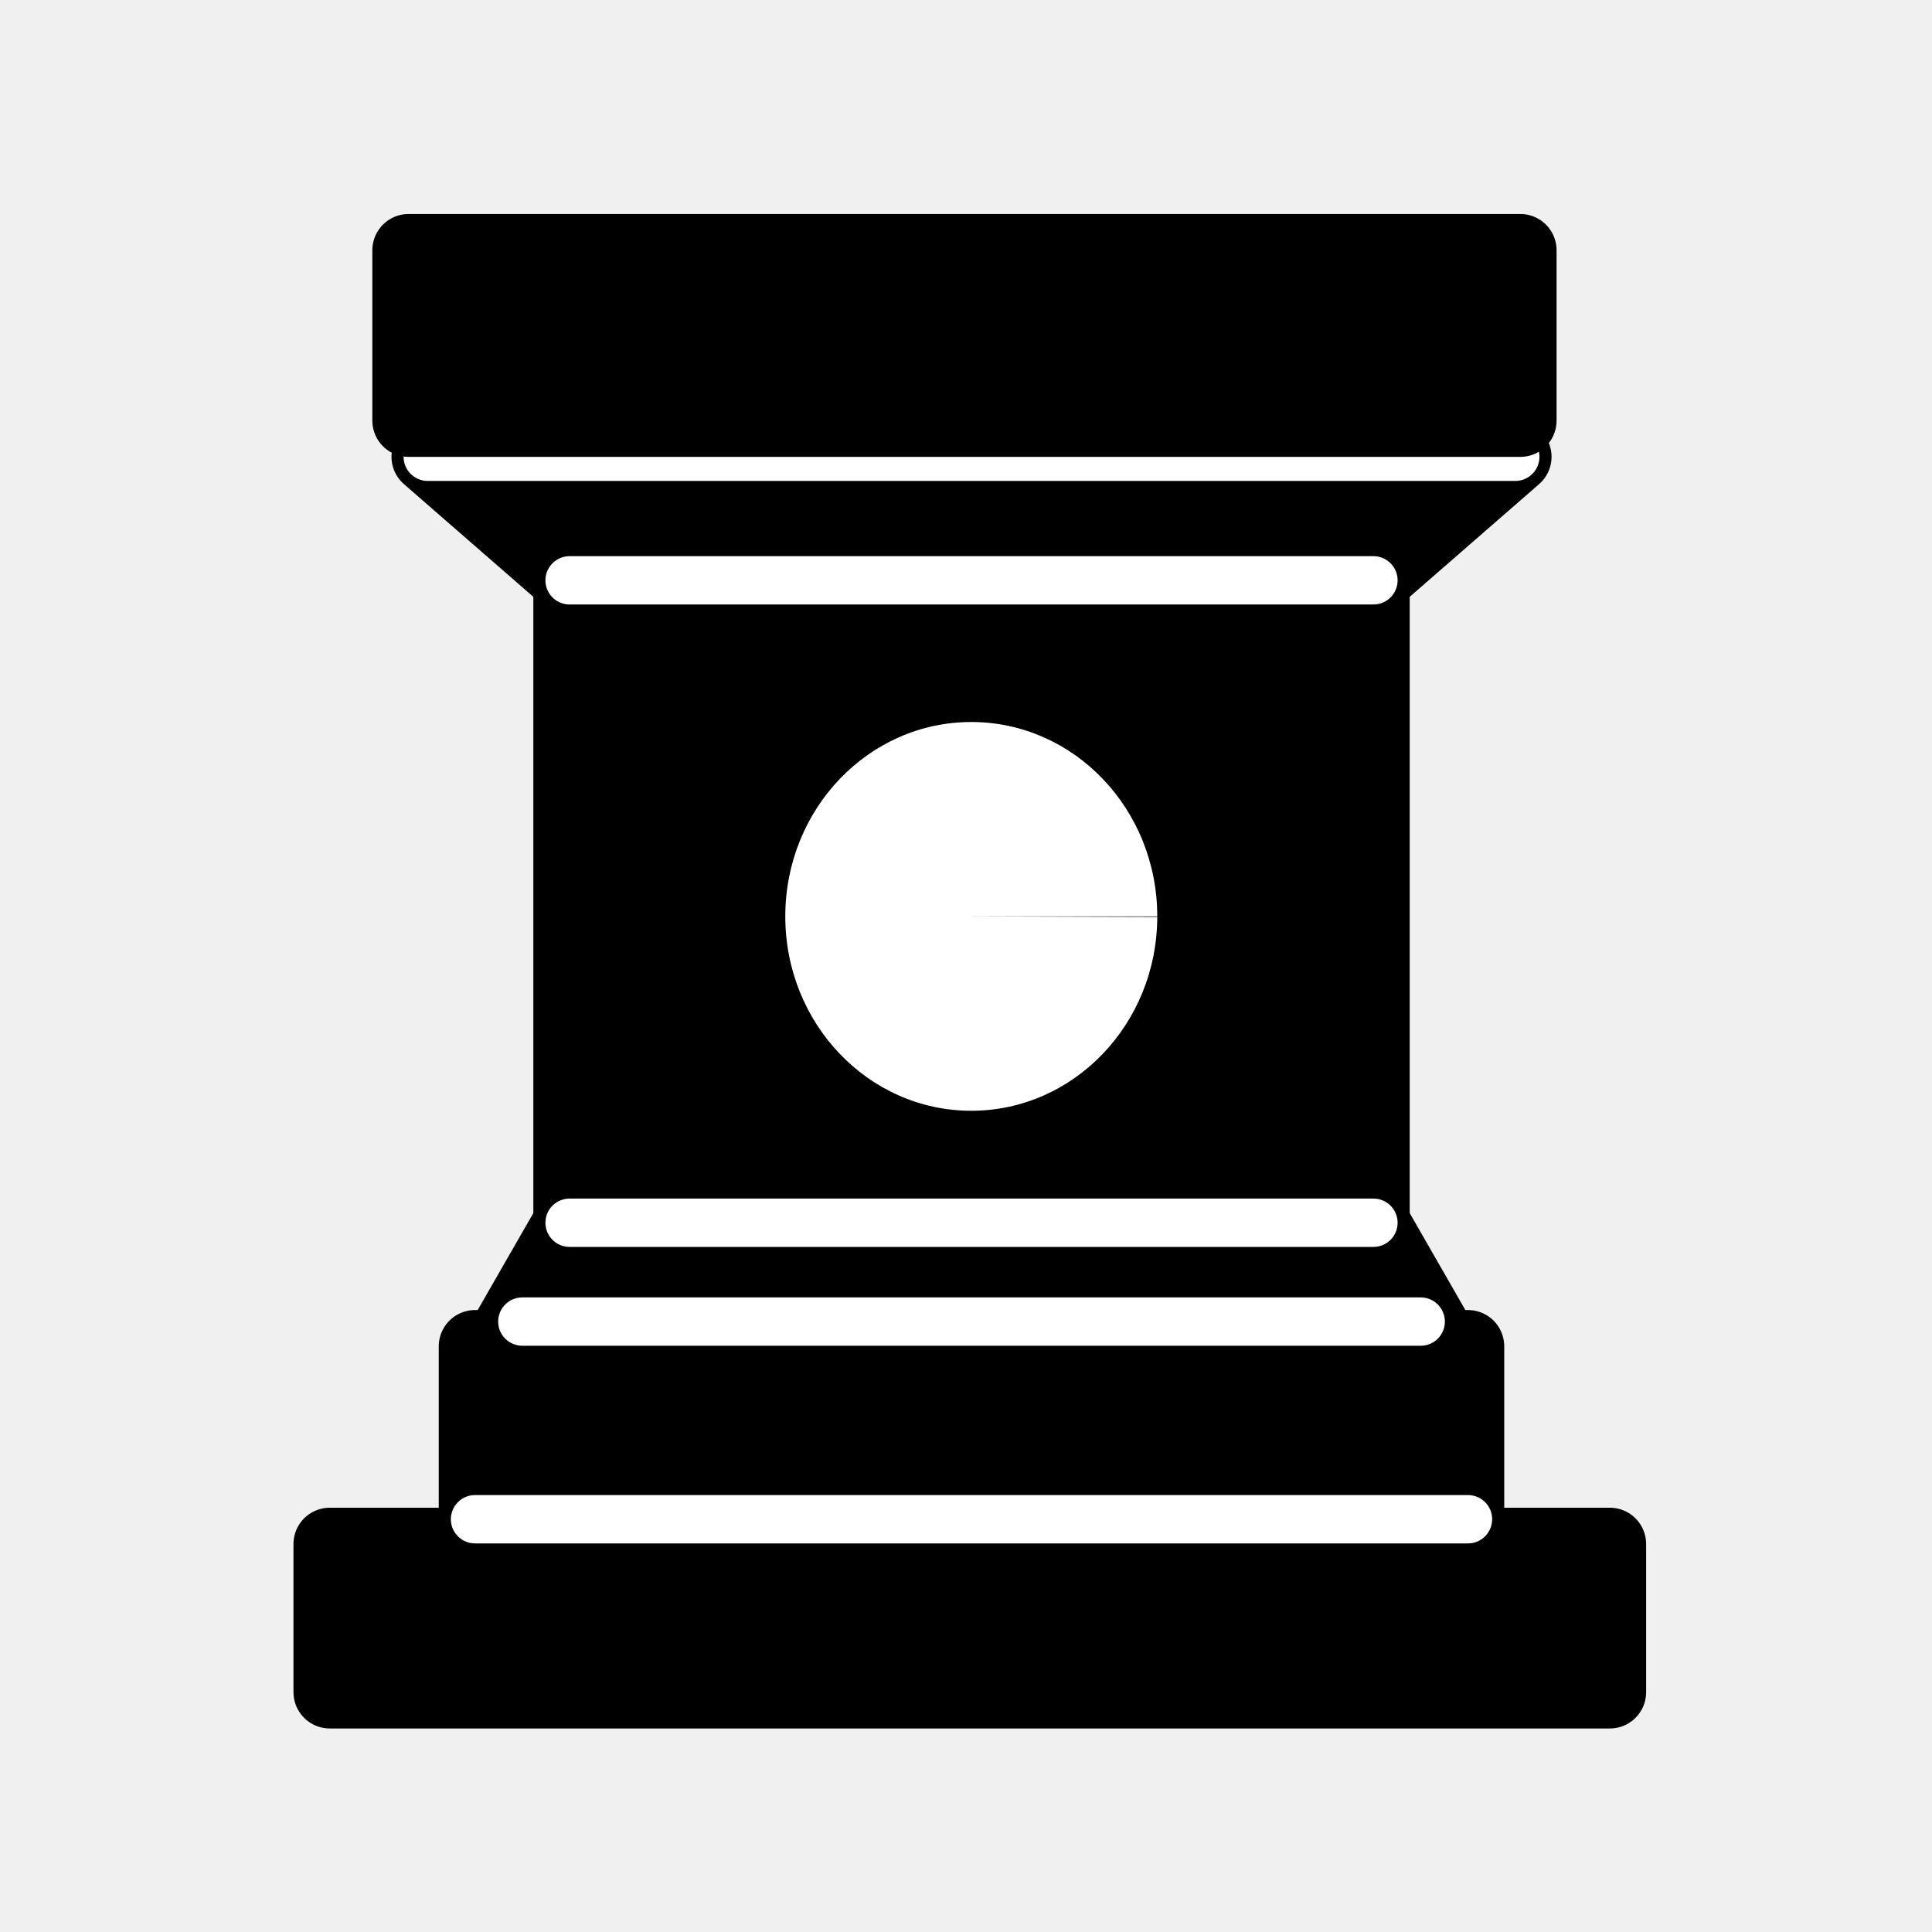
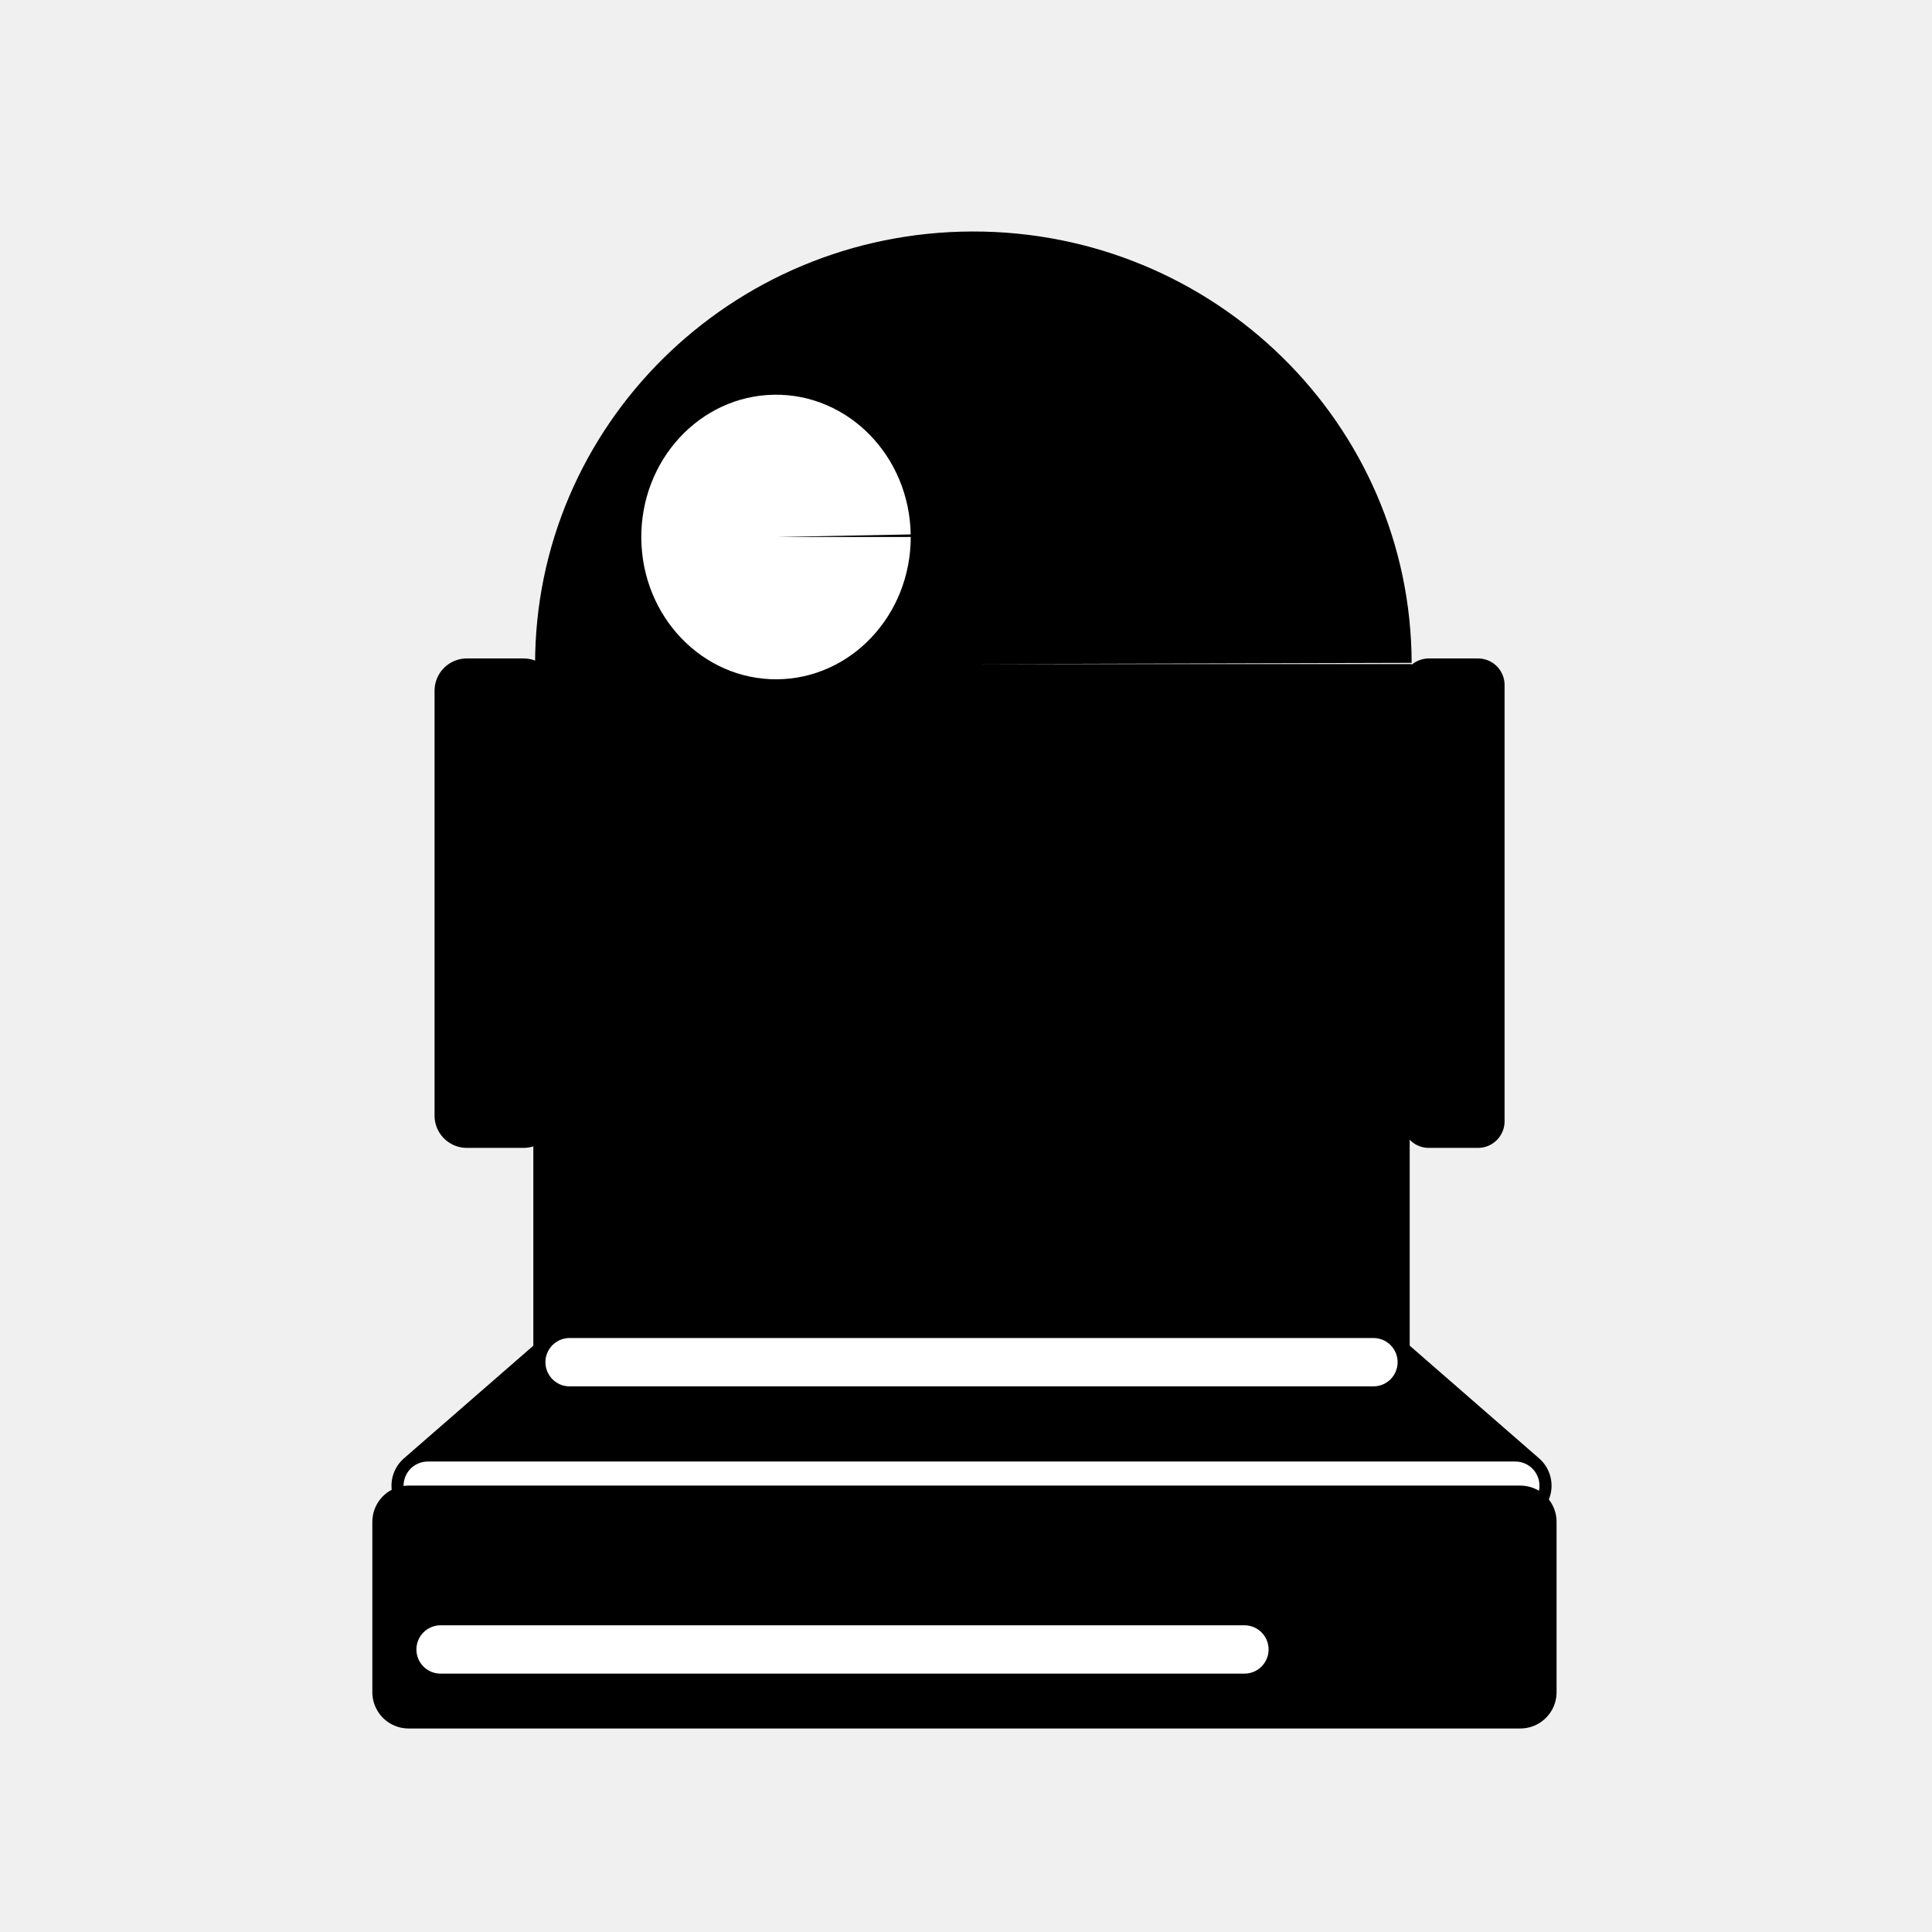
<svg xmlns="http://www.w3.org/2000/svg" width="45" height="45" id="svg3128" version="1.0">
  <defs id="defs3130">
    </defs>
  <g id="layer1" style="display:inline">
-     <path style="fill:#000000;fill-opacity:1;fill-rule:evenodd;stroke:#000000;stroke-width:1.691;stroke-linecap:butt;stroke-linejoin:round;stroke-miterlimit:4;stroke-dasharray:none;stroke-opacity:1" d="M 7.681,39.414 H 37.496 V 35.963 H 7.681 Z" id="path3119" />
-     <path style="fill:#000000;fill-opacity:1;fill-rule:evenodd;stroke:#000000;stroke-width:1.689;stroke-linecap:butt;stroke-linejoin:round;stroke-miterlimit:4;stroke-dasharray:none;stroke-opacity:1" d="m 11.615,31.358 1.652,-2.878 h 18.723 l 1.652,2.878 z" id="path3123" />
-     <path style="fill:#000000;fill-opacity:1;fill-rule:evenodd;stroke:#000000;stroke-width:1.689;stroke-linecap:butt;stroke-linejoin:round;stroke-miterlimit:4;stroke-dasharray:none;stroke-opacity:1" d="M 11.064,35.962 V 31.358 h 23.128 v 4.604 z" id="path3121" />
-     <path style="fill:#000000;fill-opacity:1;fill-rule:evenodd;stroke:#000000;stroke-width:1.689;stroke-linecap:butt;stroke-linejoin:miter;stroke-miterlimit:4;stroke-dasharray:none;stroke-opacity:1" d="M 13.267,28.48 V 13.517 h 18.723 v 14.964 z" id="path3125" />
-     <path style="fill:#000000;fill-opacity:1;fill-rule:evenodd;stroke:#000000;stroke-width:1.689;stroke-linecap:butt;stroke-linejoin:round;stroke-miterlimit:4;stroke-dasharray:none;stroke-opacity:1" d="M 13.267,13.517 9.963,10.639 H 35.294 l -3.304,2.878 z" id="path3127" />
-     <path style="fill:none;fill-opacity:0.75;fill-rule:evenodd;stroke:#ffffff;stroke-width:1.126px;stroke-linecap:round;stroke-linejoin:miter;stroke-opacity:1" d="m 11.064,35.386 h 23.128 v 0" id="path4967" />
-     <path style="fill:none;fill-opacity:0.75;fill-rule:evenodd;stroke:#ffffff;stroke-width:1.126px;stroke-linecap:round;stroke-linejoin:miter;stroke-opacity:1" d="M 12.166,30.782 H 33.091" id="path4969" />
-     <path style="fill:none;fill-opacity:0.75;fill-rule:evenodd;stroke:#ffffff;stroke-width:1.126px;stroke-linecap:round;stroke-linejoin:miter;stroke-opacity:1" d="M 13.267,28.48 H 31.99" id="path4971" />
-     <path style="fill:none;fill-opacity:0.75;fill-rule:evenodd;stroke:#ffffff;stroke-width:1.126px;stroke-linecap:round;stroke-linejoin:miter;stroke-opacity:1" d="M 13.267,13.517 H 31.99" id="path5050" />
-     <path style="fill:none;fill-opacity:0.75;fill-rule:evenodd;stroke:#ffffff;stroke-width:1.126px;stroke-linecap:round;stroke-linejoin:miter;stroke-opacity:1" d="M 9.963,10.639 H 35.294" id="path5052" />
-     <rect style="font-variation-settings:normal;opacity:1;vector-effect:none;fill:#000000;fill-opacity:1;fill-rule:evenodd;stroke:#000000;stroke-width:1.689;stroke-linecap:butt;stroke-linejoin:round;stroke-miterlimit:4;stroke-dasharray:none;stroke-dashoffset:0;stroke-opacity:1;-inkscape-stroke:none;stop-color:#000000;stop-opacity:1" id="rect1" width="25.894" height="3.968" x="9.517" y="-9.797" transform="scale(1,-1)" />
-     <path style="fill:#ffffff;fill-rule:evenodd;stroke-width:1.269" id="path1" d="m 26.955,-21.344 a 4.332,4.527 0 0 1 -4.329,4.527 4.332,4.527 0 0 1 -4.335,-4.521 4.332,4.527 0 0 1 4.323,-4.534 4.332,4.527 0 0 1 4.341,4.514 l -4.332,0.013 z" transform="scale(1,-1)" />
+     <path style="fill:#000000;fill-opacity:1;fill-rule:evenodd;stroke:#000000;stroke-width:1.689;stroke-linecap:butt;stroke-linejoin:miter;stroke-miterlimit:4;stroke-dasharray:none;stroke-opacity:1" d="M 13.267,16.764 V 31.728 H 31.99 V 16.764 Z" id="path3125" />
+     <path style="fill:#000000;fill-opacity:1;fill-rule:evenodd;stroke:#000000;stroke-width:1.689;stroke-linecap:butt;stroke-linejoin:round;stroke-miterlimit:4;stroke-dasharray:none;stroke-opacity:1" d="M 13.267,31.728 9.963,34.605 H 35.294 l -3.304,-2.878 z" id="path3127" />
+     <path style="fill:none;fill-opacity:0.75;fill-rule:evenodd;stroke:#ffffff;stroke-width:1.126px;stroke-linecap:round;stroke-linejoin:miter;stroke-opacity:1" d="M 13.267,31.728 H 31.99" id="path5050" />
+     <path style="fill:none;fill-opacity:0.75;fill-rule:evenodd;stroke:#ffffff;stroke-width:1.126px;stroke-linecap:round;stroke-linejoin:miter;stroke-opacity:1" d="M 9.963,34.605 H 35.294" id="path5052" />
+     <rect style="font-variation-settings:normal;opacity:1;vector-effect:none;fill:#000000;fill-opacity:1;fill-rule:evenodd;stroke:#000000;stroke-width:1.689;stroke-linecap:butt;stroke-linejoin:round;stroke-miterlimit:4;stroke-dasharray:none;stroke-dashoffset:0;stroke-opacity:1;-inkscape-stroke:none;stop-color:#000000;stop-opacity:1" id="rect1" width="25.894" height="3.968" x="9.517" y="35.447" />
+     <path style="display:inline;fill:#000000;fill-opacity:1;fill-rule:evenodd;stroke:#ffffff;stroke-width:1.126px;stroke-linecap:round;stroke-linejoin:miter;stroke-opacity:1" d="M 10.262,38.419 H 28.985" id="path4971" />
+     <path style="fill:#000000;fill-opacity:1;fill-rule:evenodd;stroke-width:1.053" id="path2" d="M 32.88,15.468 A 10.209,10.076 0 0 1 22.679,25.544 10.209,10.076 0 0 1 12.463,15.482 10.209,10.076 0 0 1 22.65,5.392 10.209,10.076 0 0 1 32.88,15.439 l -10.209,0.029 z" />
+     <rect style="font-variation-settings:normal;opacity:1;vector-effect:none;fill:#000000;fill-opacity:1;fill-rule:evenodd;stroke:#000000;stroke-width:1.503;stroke-linecap:butt;stroke-linejoin:round;stroke-miterlimit:4;stroke-dasharray:none;stroke-dashoffset:0;stroke-opacity:1;-inkscape-stroke:none;stop-color:#000000;stop-opacity:1" id="rect4" width="1.323" height="9.897" x="10.873" y="16.088" />
+     <rect style="font-variation-settings:normal;opacity:1;vector-effect:none;fill:#000000;fill-opacity:1;fill-rule:evenodd;stroke:#000000;stroke-width:1.239;stroke-linecap:butt;stroke-linejoin:round;stroke-miterlimit:4;stroke-dasharray:none;stroke-dashoffset:0;stroke-opacity:1;-inkscape-stroke:none;stop-color:#000000;stop-opacity:1" id="rect5" width="1.145" height="10.161" x="33.28" y="15.956" />
+     <path style="fill:#ffffff;fill-rule:evenodd" id="path5" d="m 21.213,12.507 a 3.138,3.315 0 0 1 -3.124,3.315 3.138,3.315 0 0 1 -3.152,-3.284 3.138,3.315 0 0 1 3.095,-3.344 3.138,3.315 0 0 1 3.18,3.254 l -3.137,0.06 z" />
  </g>
</svg>
